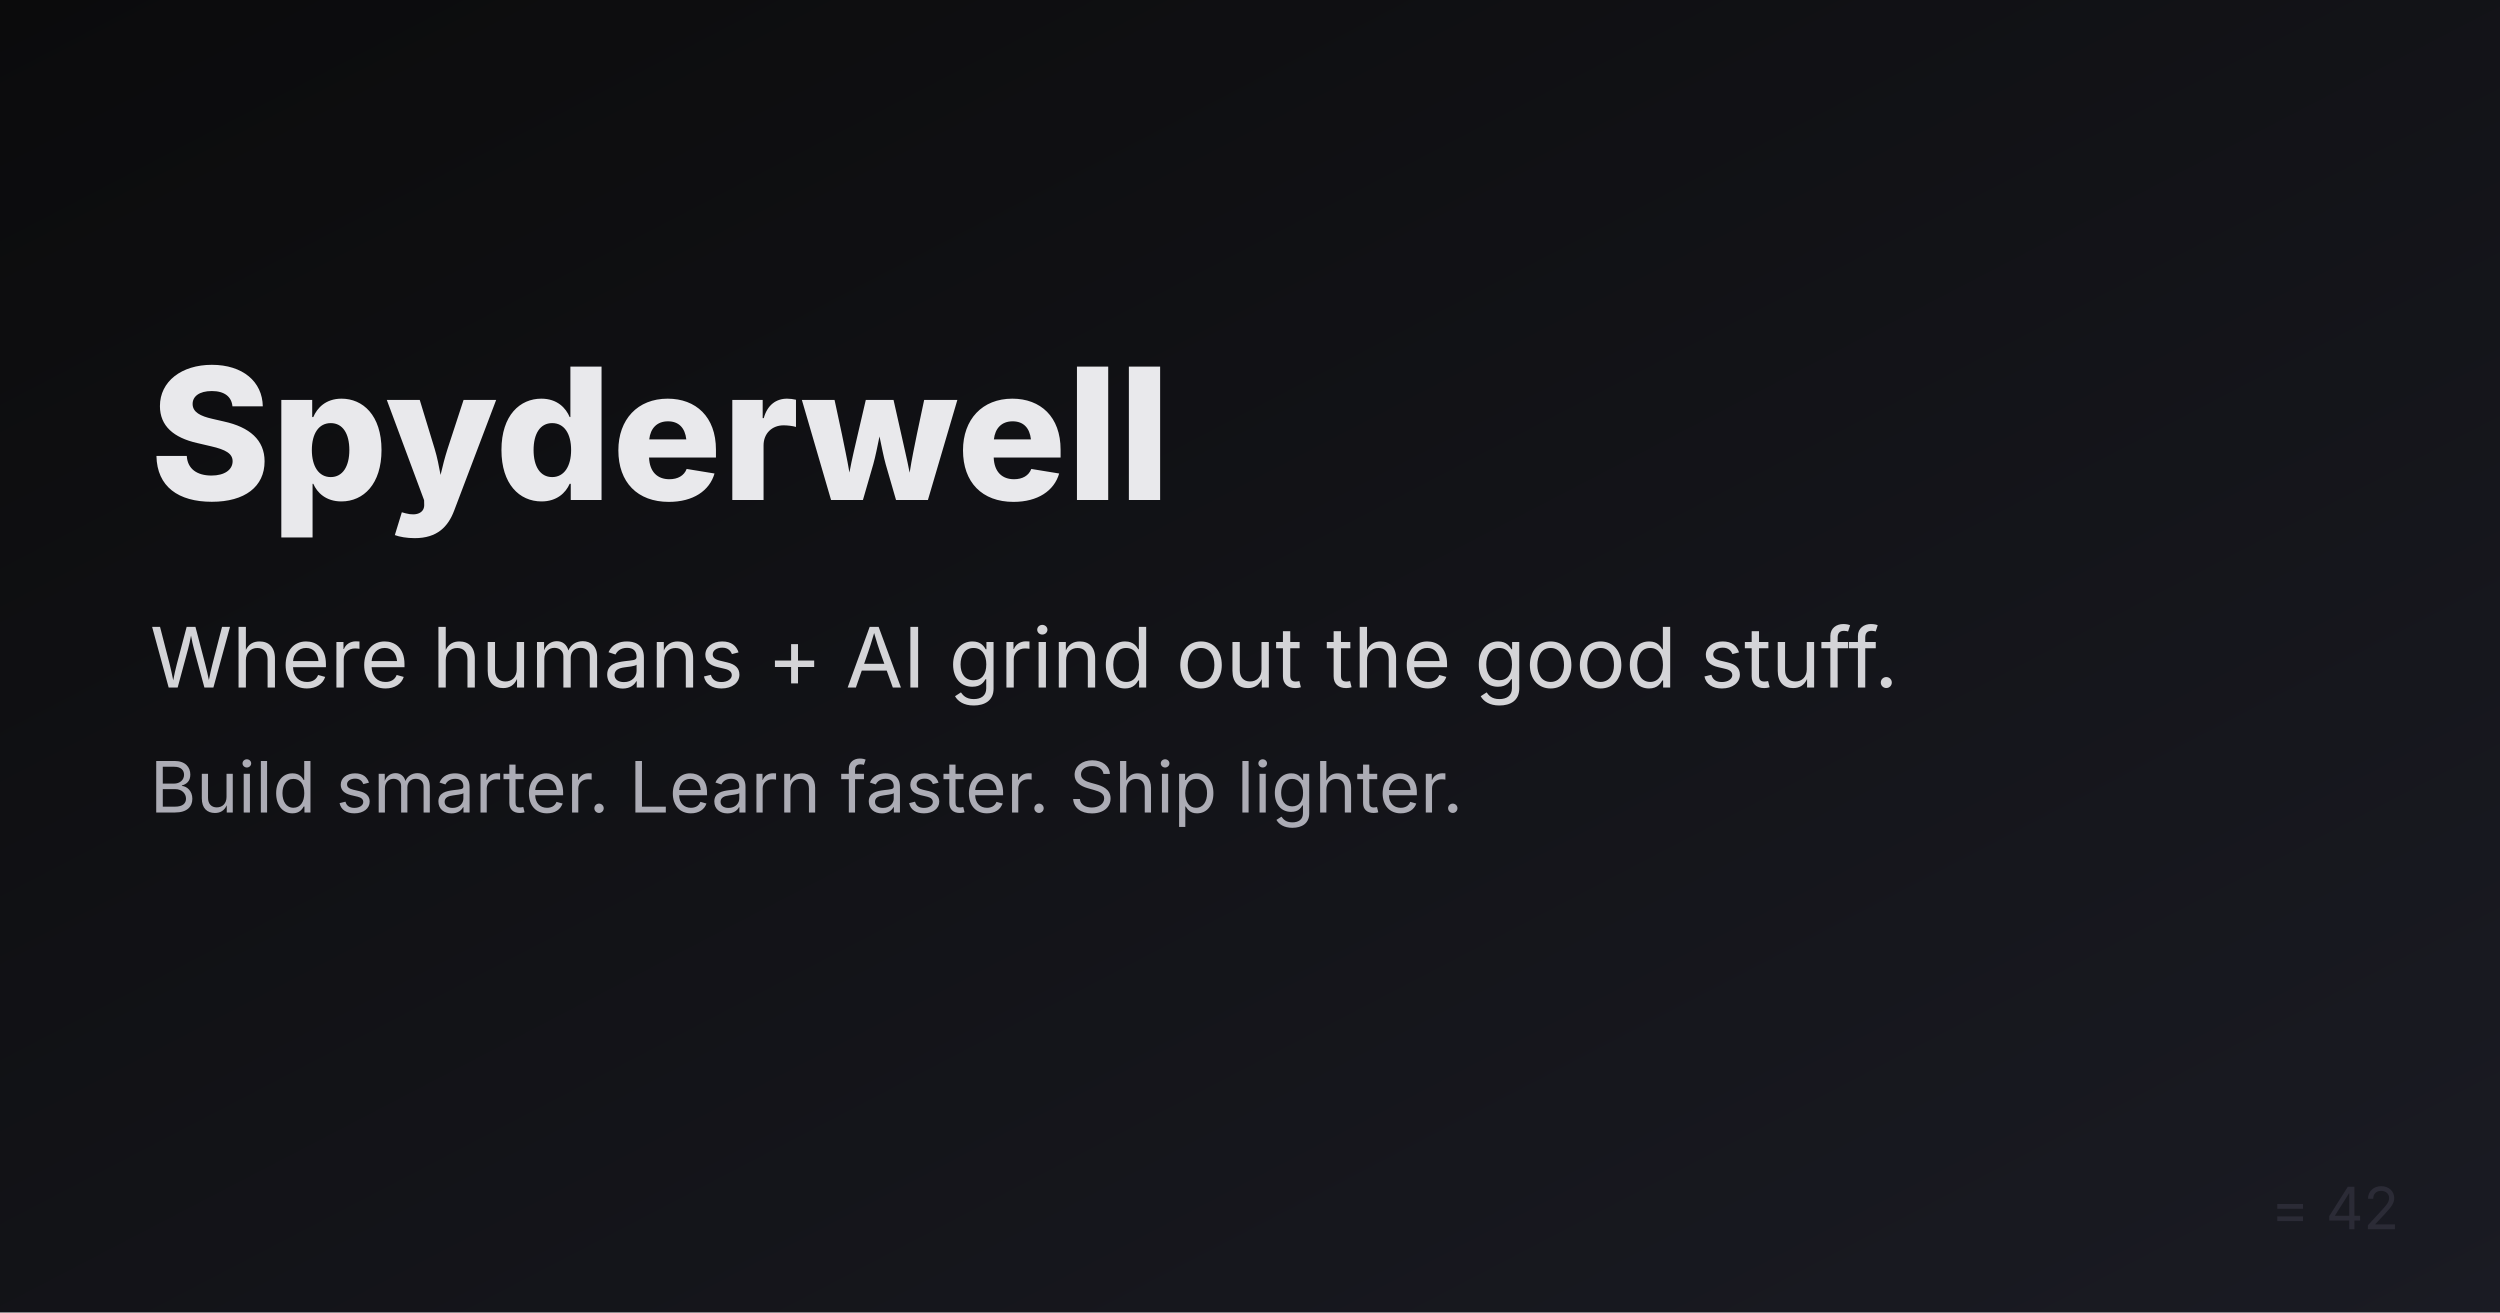
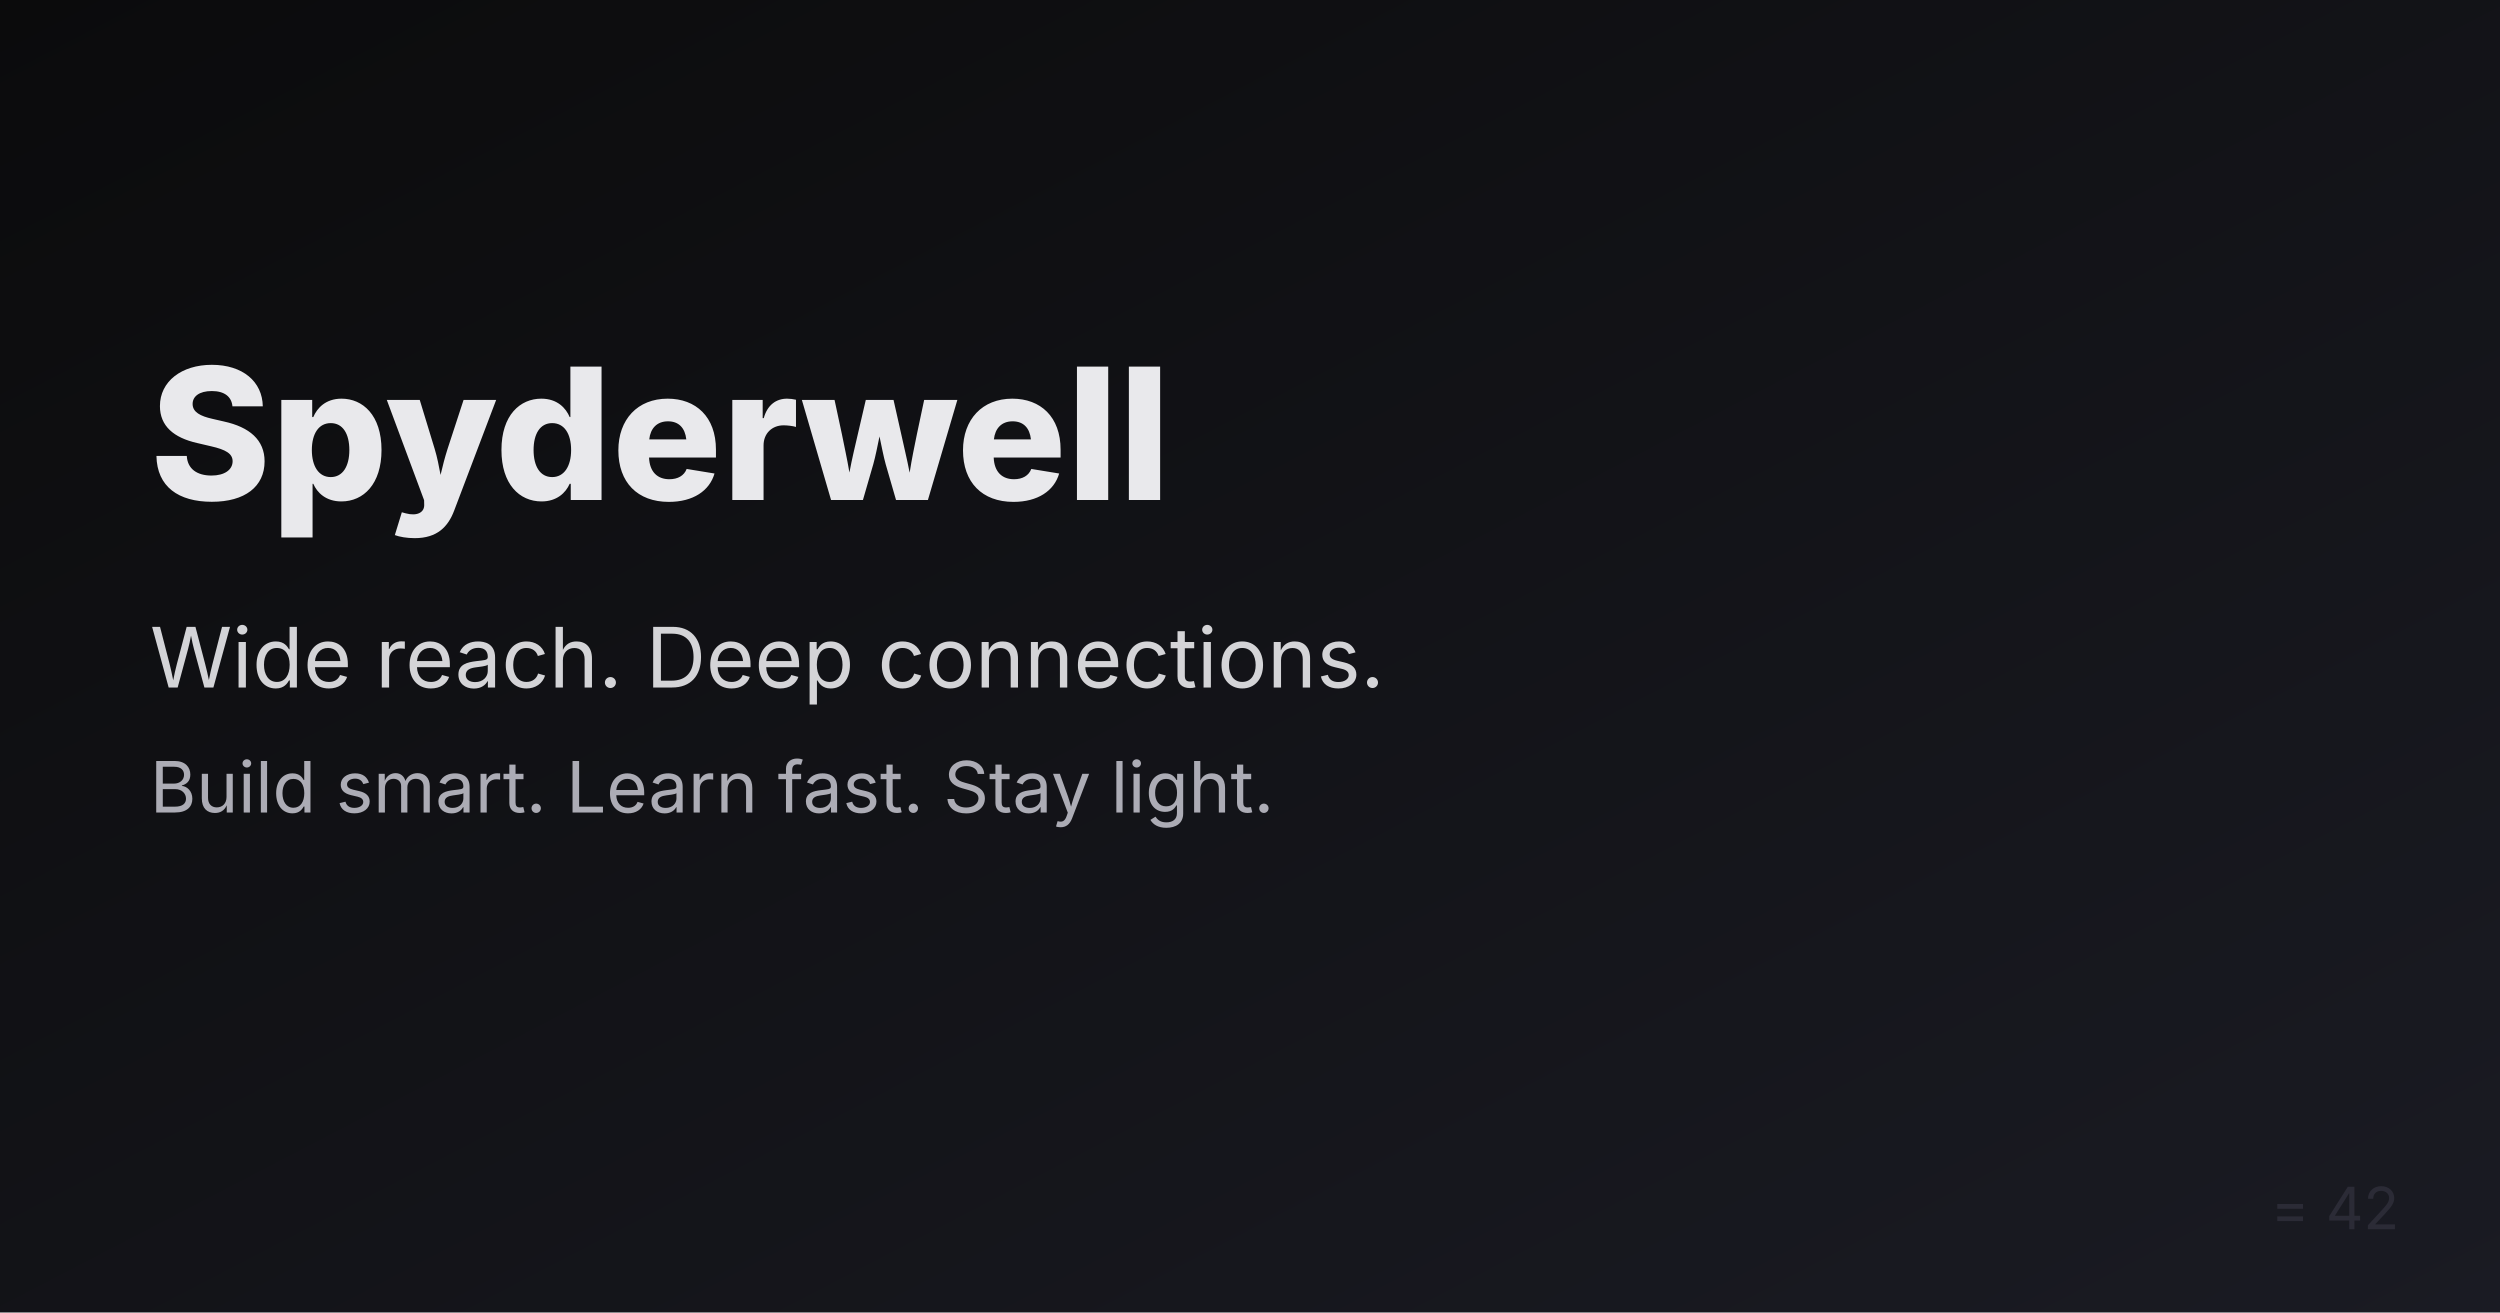
<svg xmlns="http://www.w3.org/2000/svg" width="1200" height="630">
  <defs>
    <linearGradient id="g" x1="0" y1="0" x2="1" y2="1">
      <stop offset="0" stop-color="#0b0b0c" />
      <stop offset="1" stop-color="#1a1b23" />
    </linearGradient>
  </defs>
  <rect width="100%" height="100%" fill="url(#g)" />
  <g font-family="Inter,Segoe UI,system-ui" fill="#e9e9ec">
    <text x="72" y="240" font-size="88" font-weight="800">Spyderwell</text>
-     <text x="72" y="330" font-size="40" opacity=".9">Where humans + AI grind out the good stuff.</text>
-     <text x="72" y="390" font-size="34" fill="#acacb5">Build smarter. Learn faster. Ship lighter.</text>
+     <text x="72" y="330" font-size="40" opacity=".9">Wide reach. Deep connections.</text>
+     <text x="72" y="390" font-size="34" fill="#acacb5">Build smart. Learn fast. Stay light.</text>
    <text x="1090" y="590" font-size="28" fill="#2b2b36">= 42</text>
  </g>
</svg>
